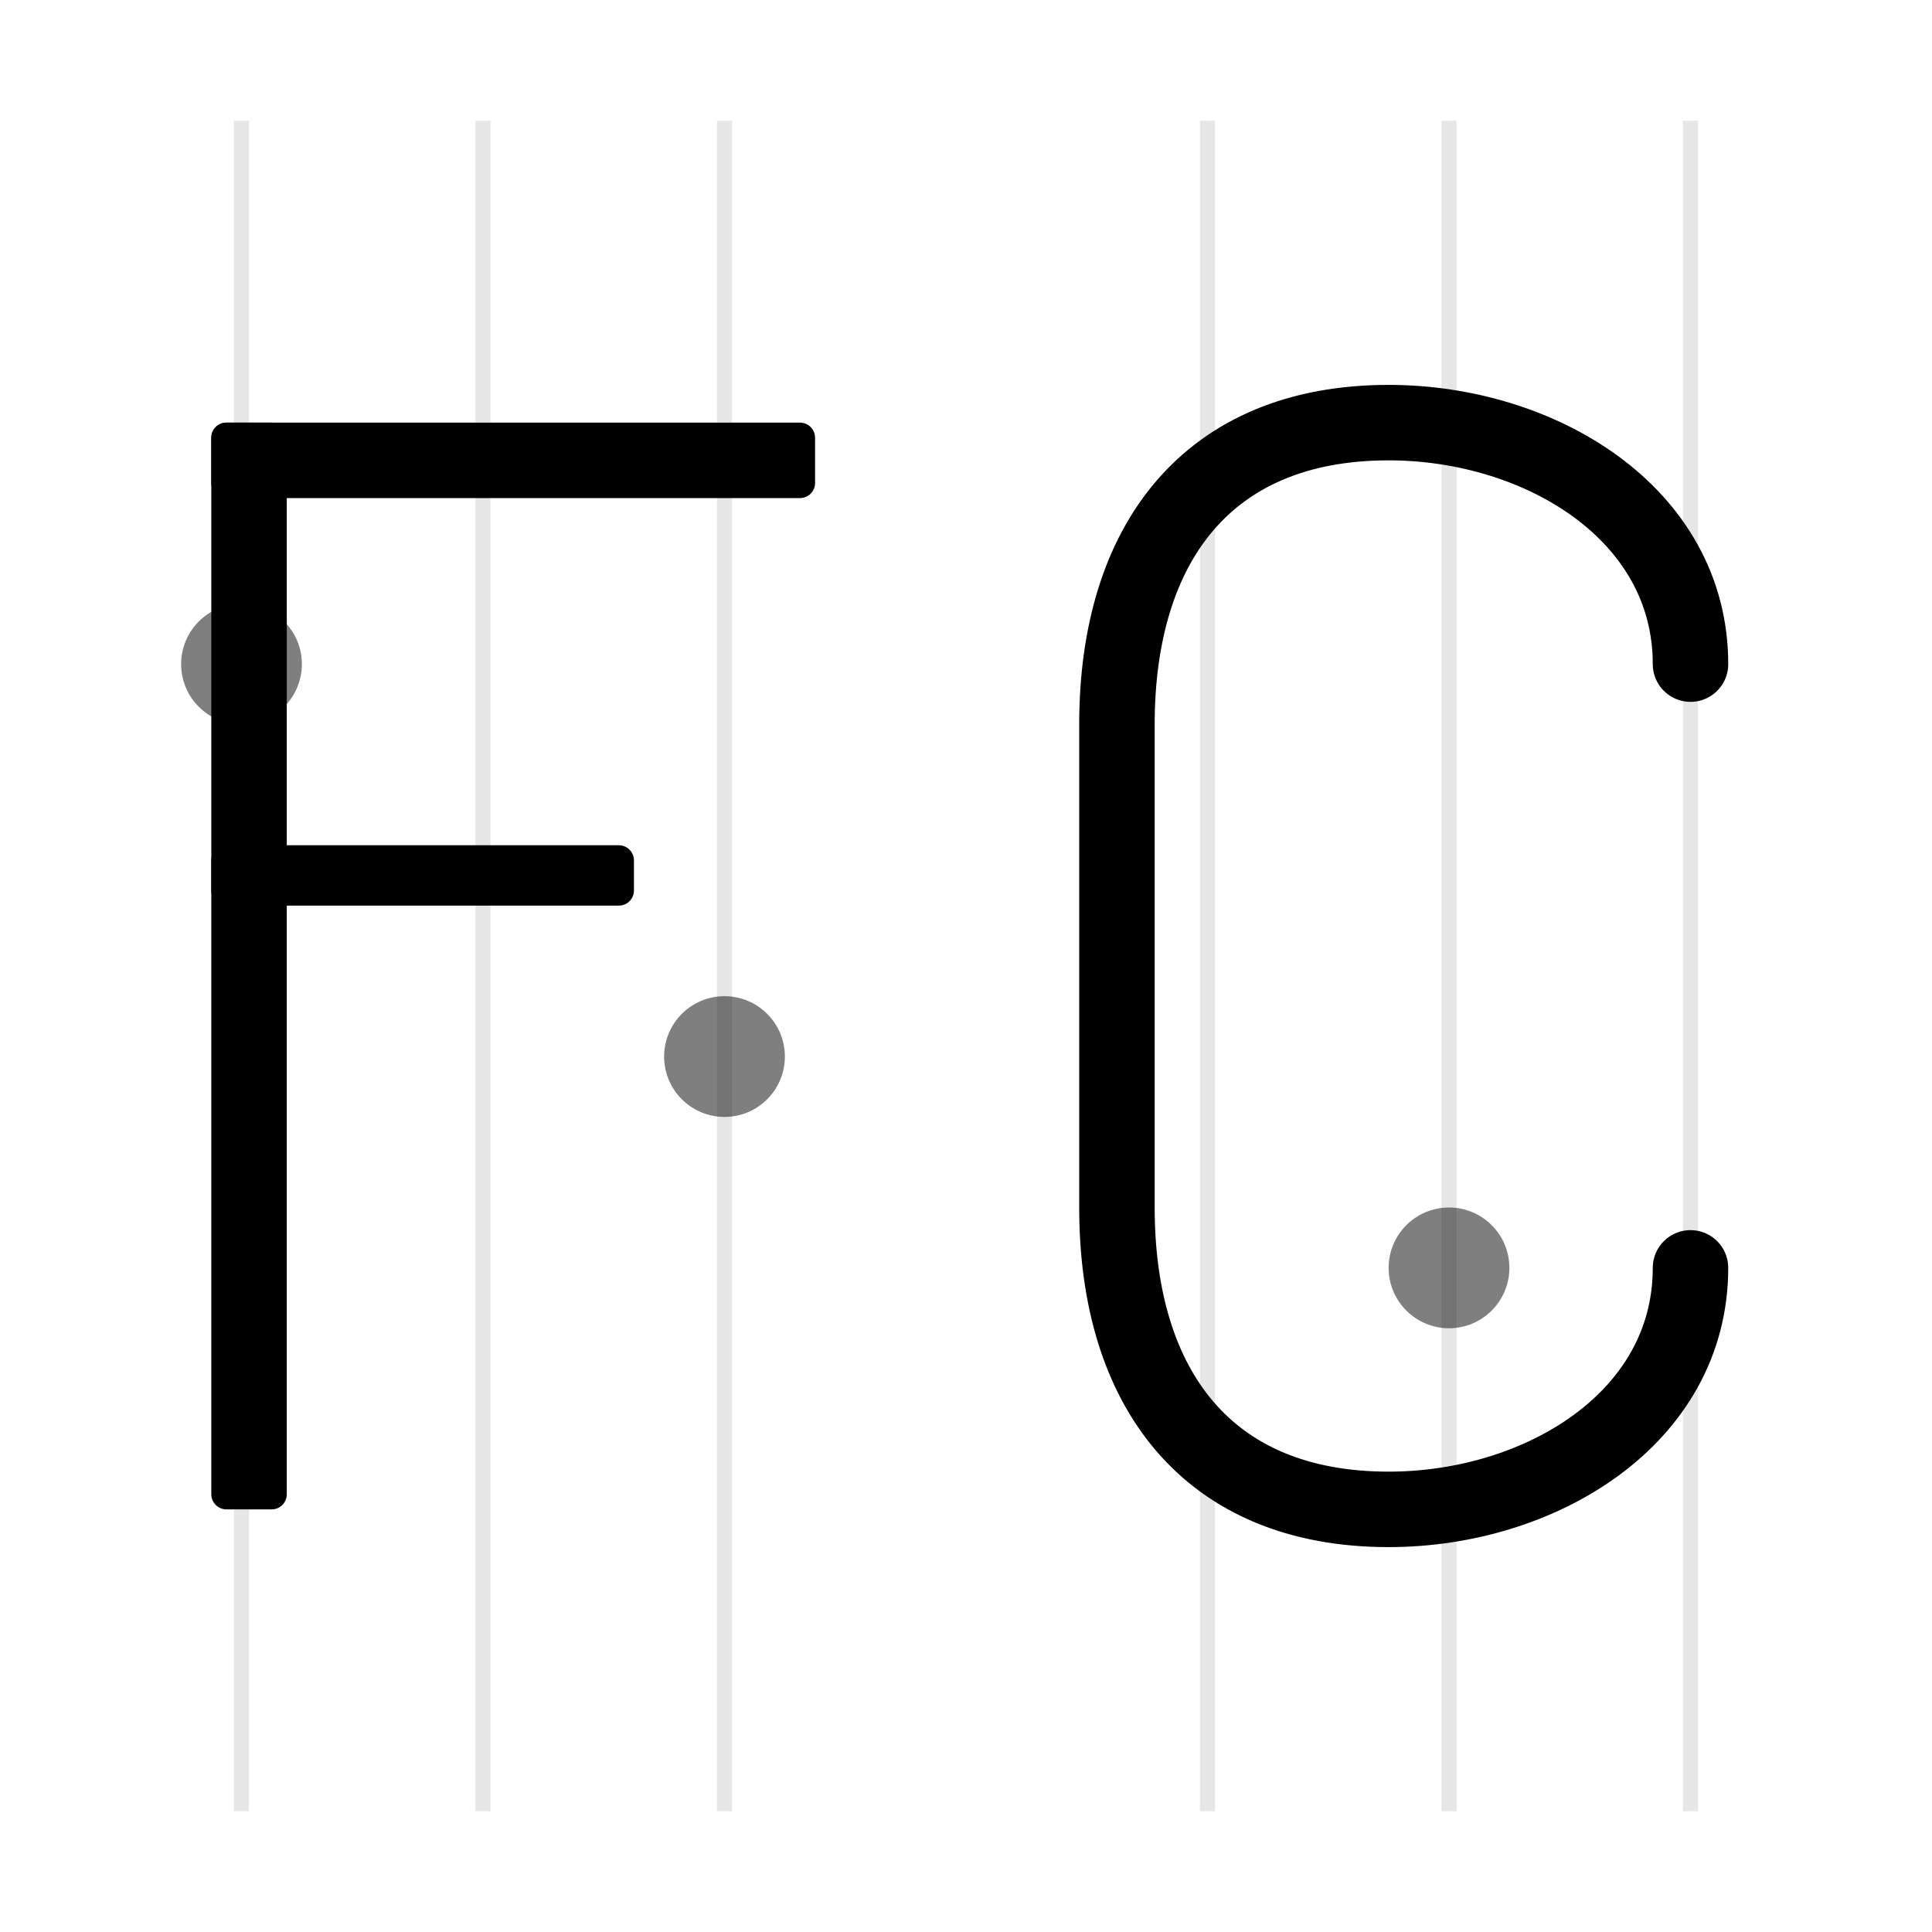
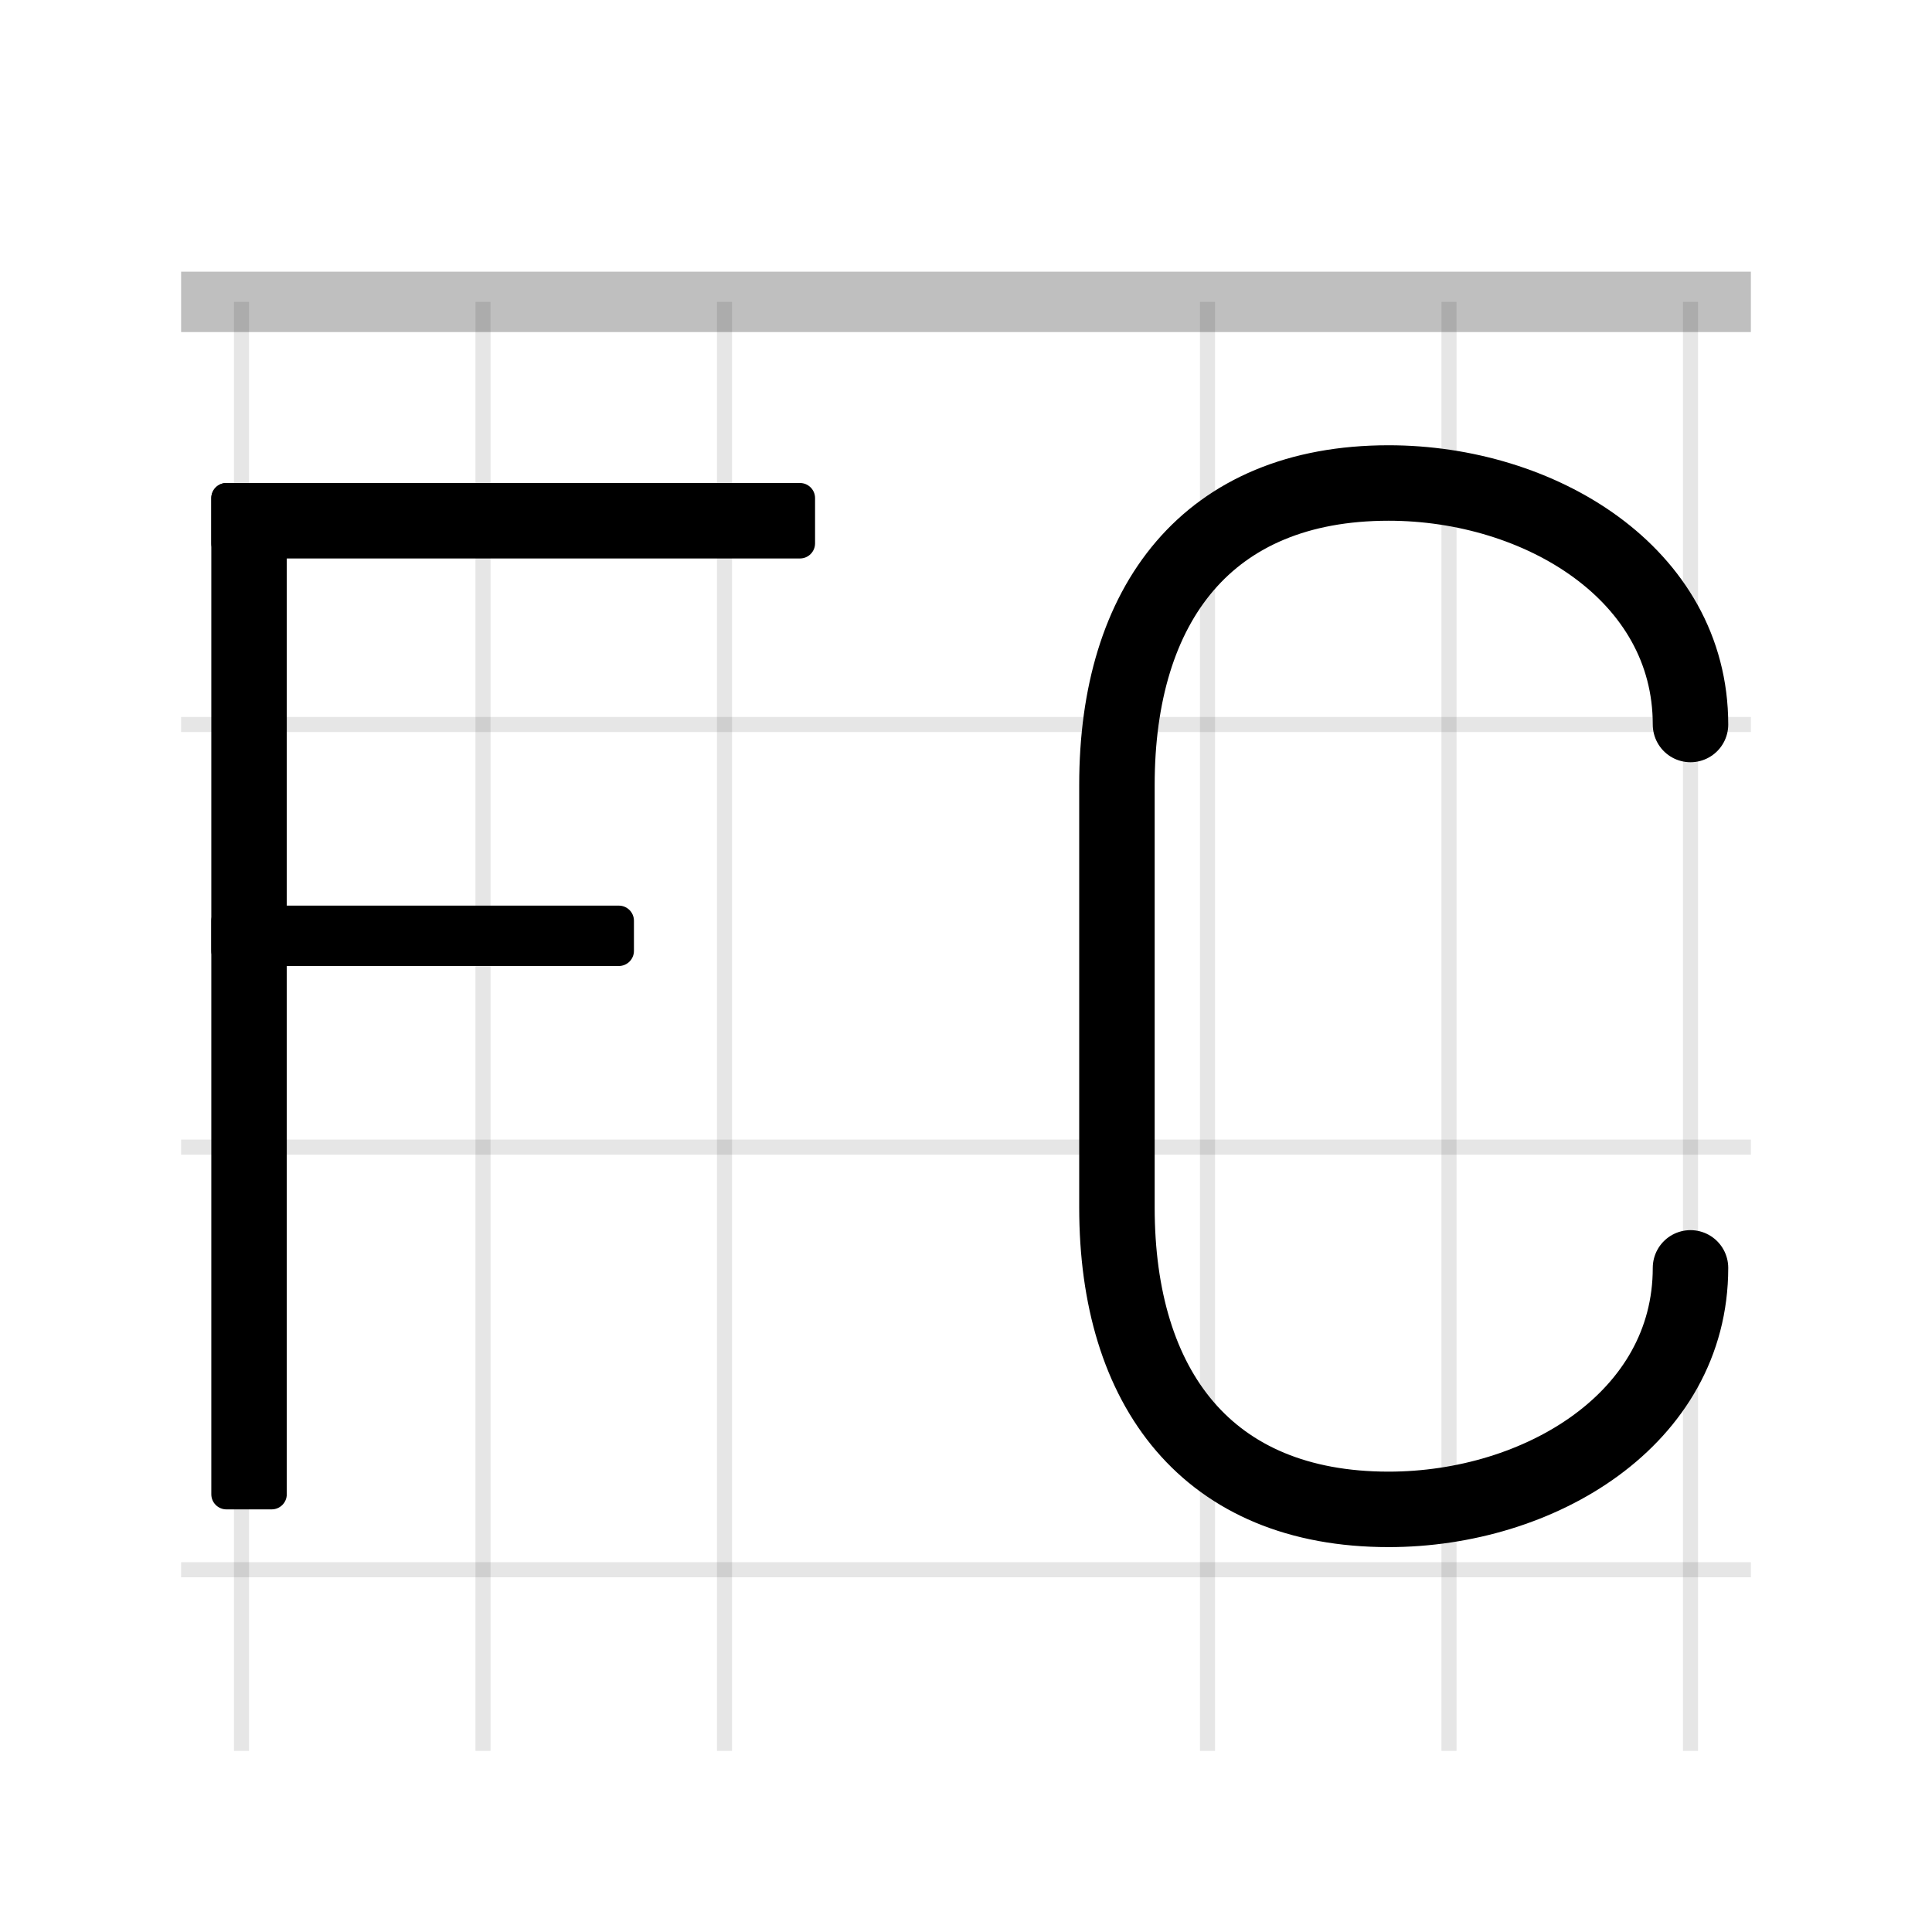
<svg xmlns="http://www.w3.org/2000/svg" viewBox="0 0 64 64" fill="none">
-   <line x1="8" y1="4" x2="8" y2="60" stroke="currentColor" stroke-width="0.5" opacity="0.10" />
-   <line x1="16" y1="4" x2="16" y2="60" stroke="currentColor" stroke-width="0.5" opacity="0.10" />
-   <line x1="24" y1="4" x2="24" y2="60" stroke="currentColor" stroke-width="0.5" opacity="0.10" />
-   <line x1="40" y1="4" x2="40" y2="60" stroke="currentColor" stroke-width="0.5" opacity="0.10" />
-   <line x1="48" y1="4" x2="48" y2="60" stroke="currentColor" stroke-width="0.5" opacity="0.10" />
-   <line x1="56" y1="4" x2="56" y2="60" stroke="currentColor" stroke-width="0.5" opacity="0.10" />
-   <rect x="7" y="14" width="2.5" height="36" rx="0.5" fill="currentColor" />
-   <rect x="7" y="14" width="20" height="2.5" rx="0.5" fill="currentColor" />
-   <rect x="7" y="28" width="14" height="2" rx="0.5" fill="currentColor" />
-   <path d="M56 22 C56 17 51 14 46 14 C40 14 37 18 37 24 L37 40 C37 46 40 50 46 50 C51 50 56 47 56 42" stroke="currentColor" stroke-width="2.5" stroke-linecap="round" fill="none" />
-   <circle cx="8" cy="22" r="2" fill="currentColor" opacity="0.5" />
-   <circle cx="24" cy="35" r="2" fill="currentColor" opacity="0.5" />
-   <circle cx="48" cy="42" r="2" fill="currentColor" opacity="0.5" />
+   <line x1="6" y1="10" x2="58" y2="10" stroke="currentColor" stroke-width="2" opacity="0.25" />
+   <line x1="6" y1="24" x2="58" y2="24" stroke="currentColor" stroke-width="0.5" opacity="0.10" />
+   <line x1="6" y1="38" x2="58" y2="38" stroke="currentColor" stroke-width="0.5" opacity="0.10" />
+   <line x1="6" y1="52" x2="58" y2="52" stroke="currentColor" stroke-width="0.5" opacity="0.10" />
+   <line x1="8" y1="10" x2="8" y2="58" stroke="currentColor" stroke-width="0.5" opacity="0.10" />
+   <line x1="16" y1="10" x2="16" y2="58" stroke="currentColor" stroke-width="0.5" opacity="0.10" />
+   <line x1="24" y1="10" x2="24" y2="58" stroke="currentColor" stroke-width="0.5" opacity="0.10" />
+   <line x1="40" y1="10" x2="40" y2="58" stroke="currentColor" stroke-width="0.5" opacity="0.10" />
+   <line x1="48" y1="10" x2="48" y2="58" stroke="currentColor" stroke-width="0.5" opacity="0.10" />
+   <line x1="56" y1="10" x2="56" y2="58" stroke="currentColor" stroke-width="0.5" opacity="0.10" />
+   <rect x="7" y="16" width="2.5" height="34" rx="0.5" fill="currentColor" />
+   <rect x="7" y="16" width="20" height="2.5" rx="0.5" fill="currentColor" />
+   <rect x="7" y="30" width="14" height="2" rx="0.5" fill="currentColor" />
+   <path d="M56 24 C56 19 51 16 46 16 C40 16 37 20 37 26 L37 40 C37 46 40 50 46 50 C51 50 56 47 56 42" stroke="currentColor" stroke-width="2.5" stroke-linecap="round" fill="none" />
</svg>
